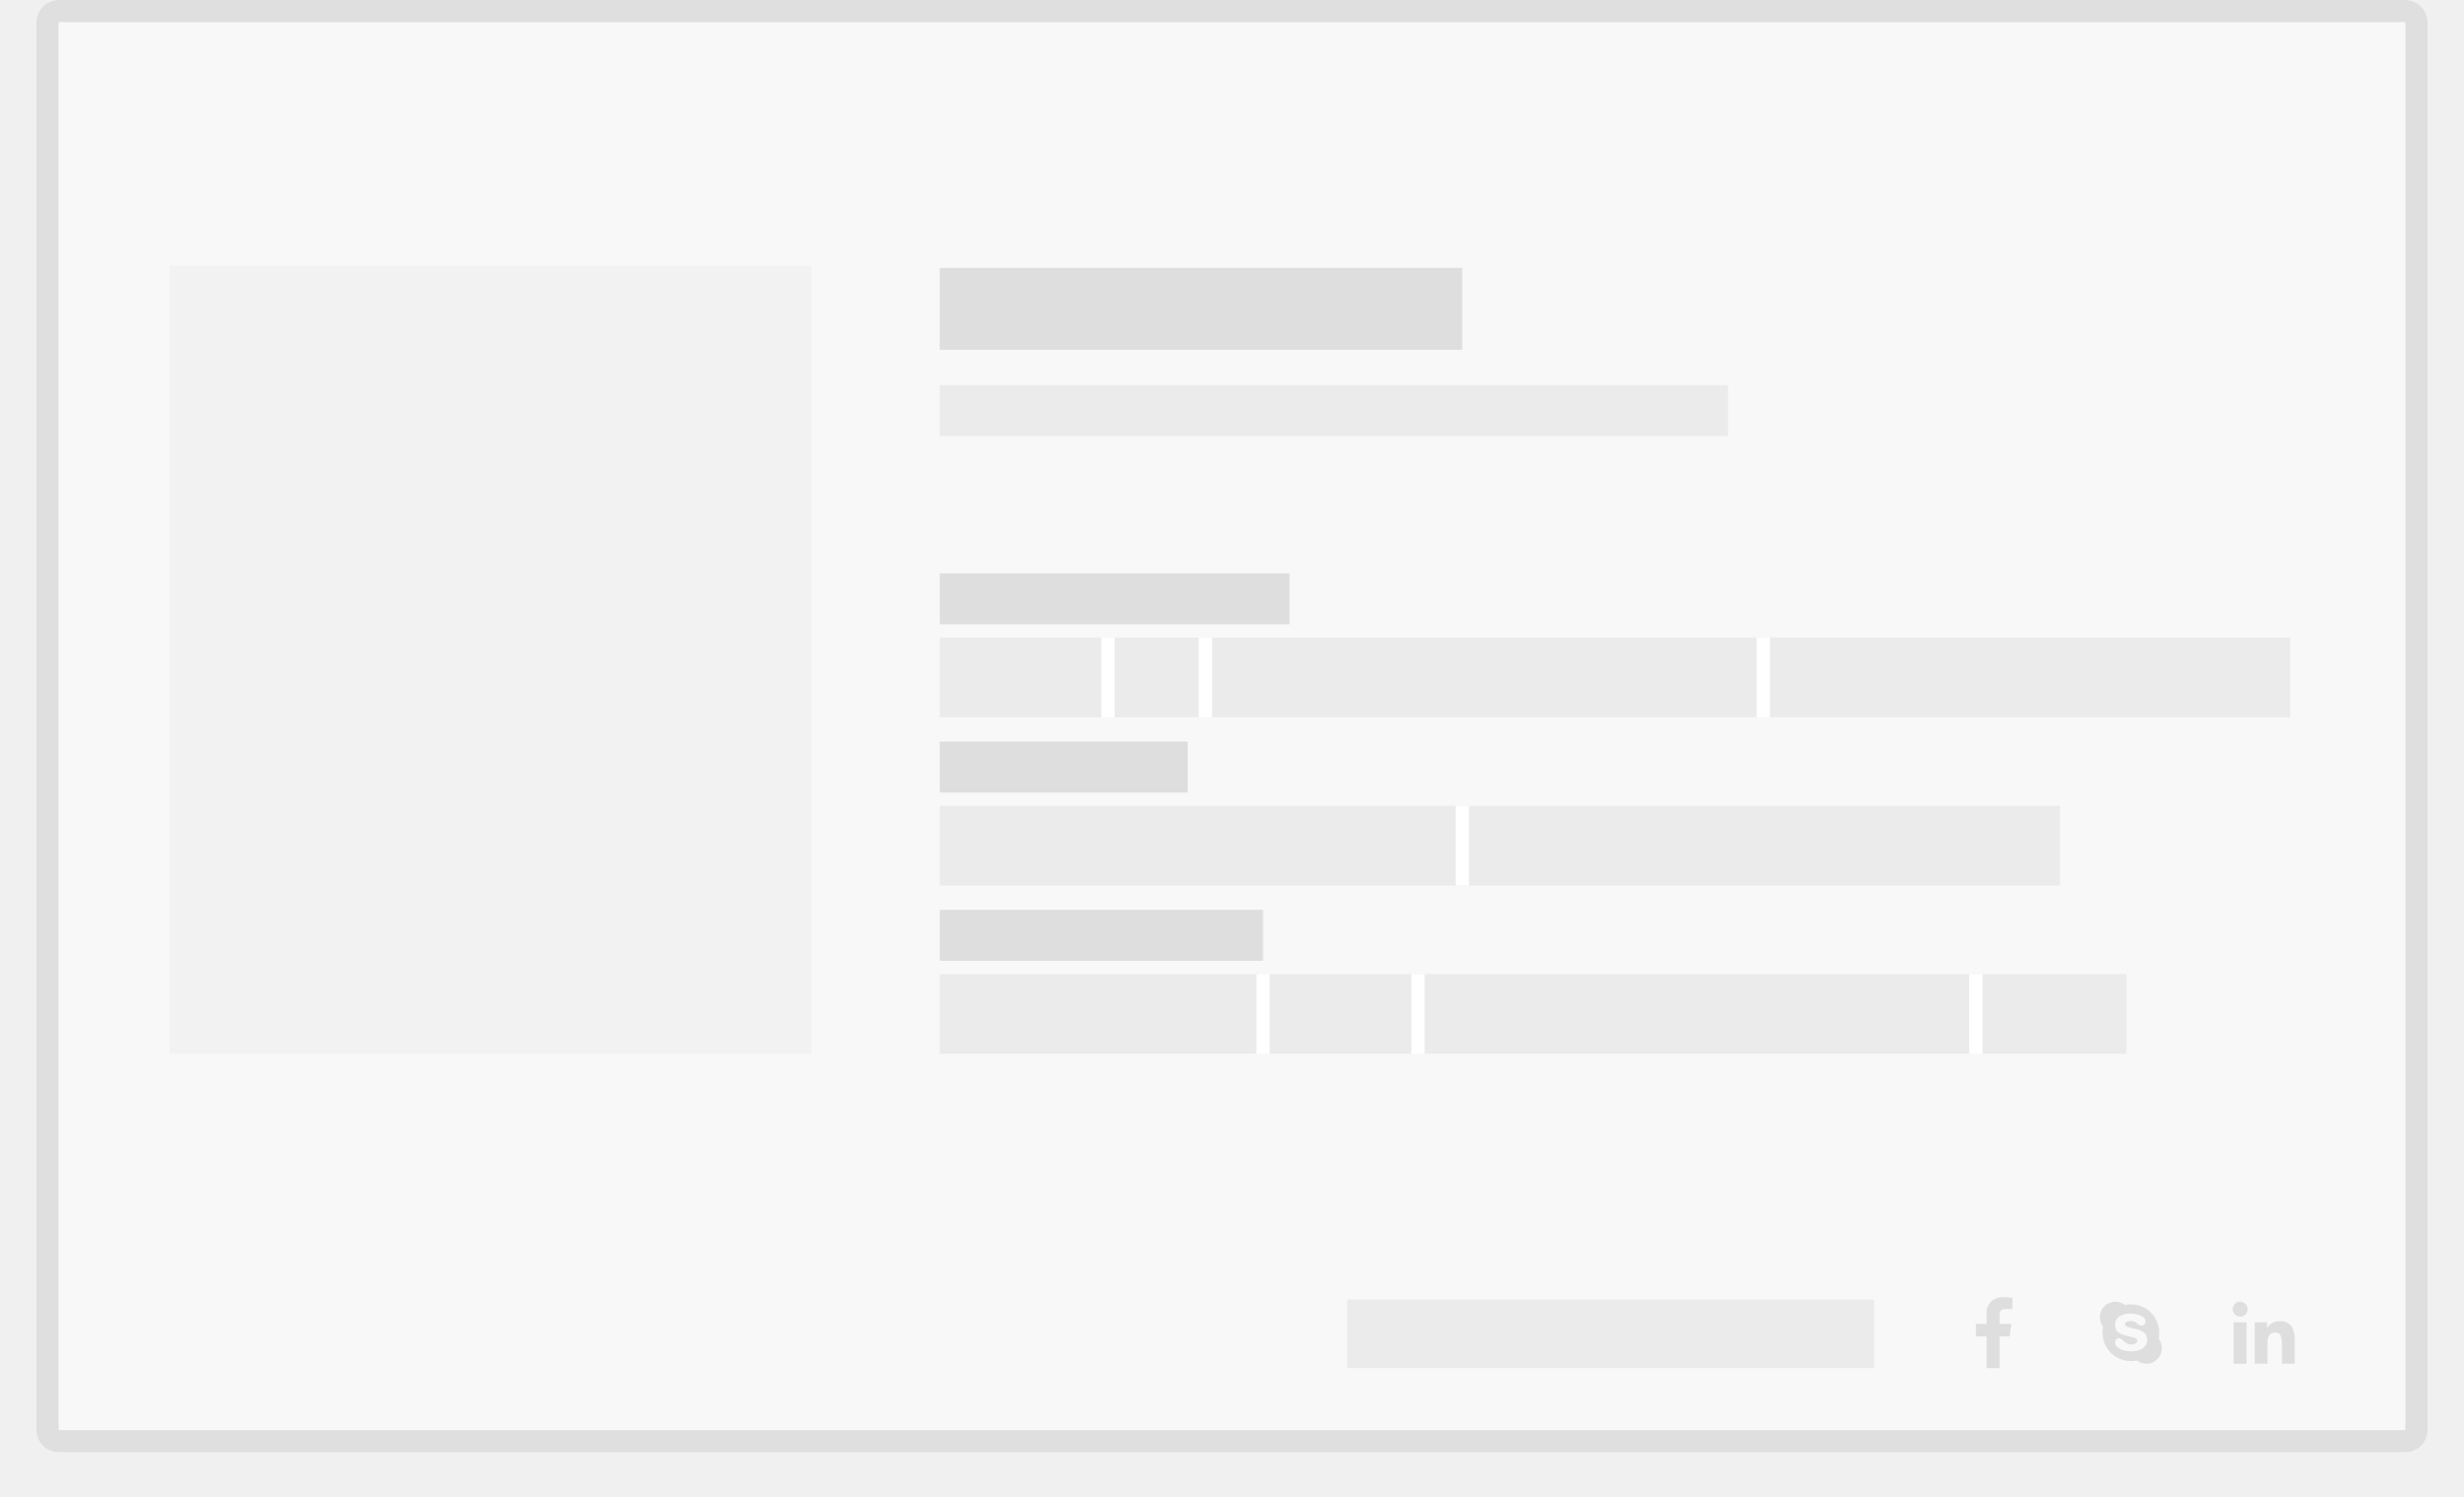
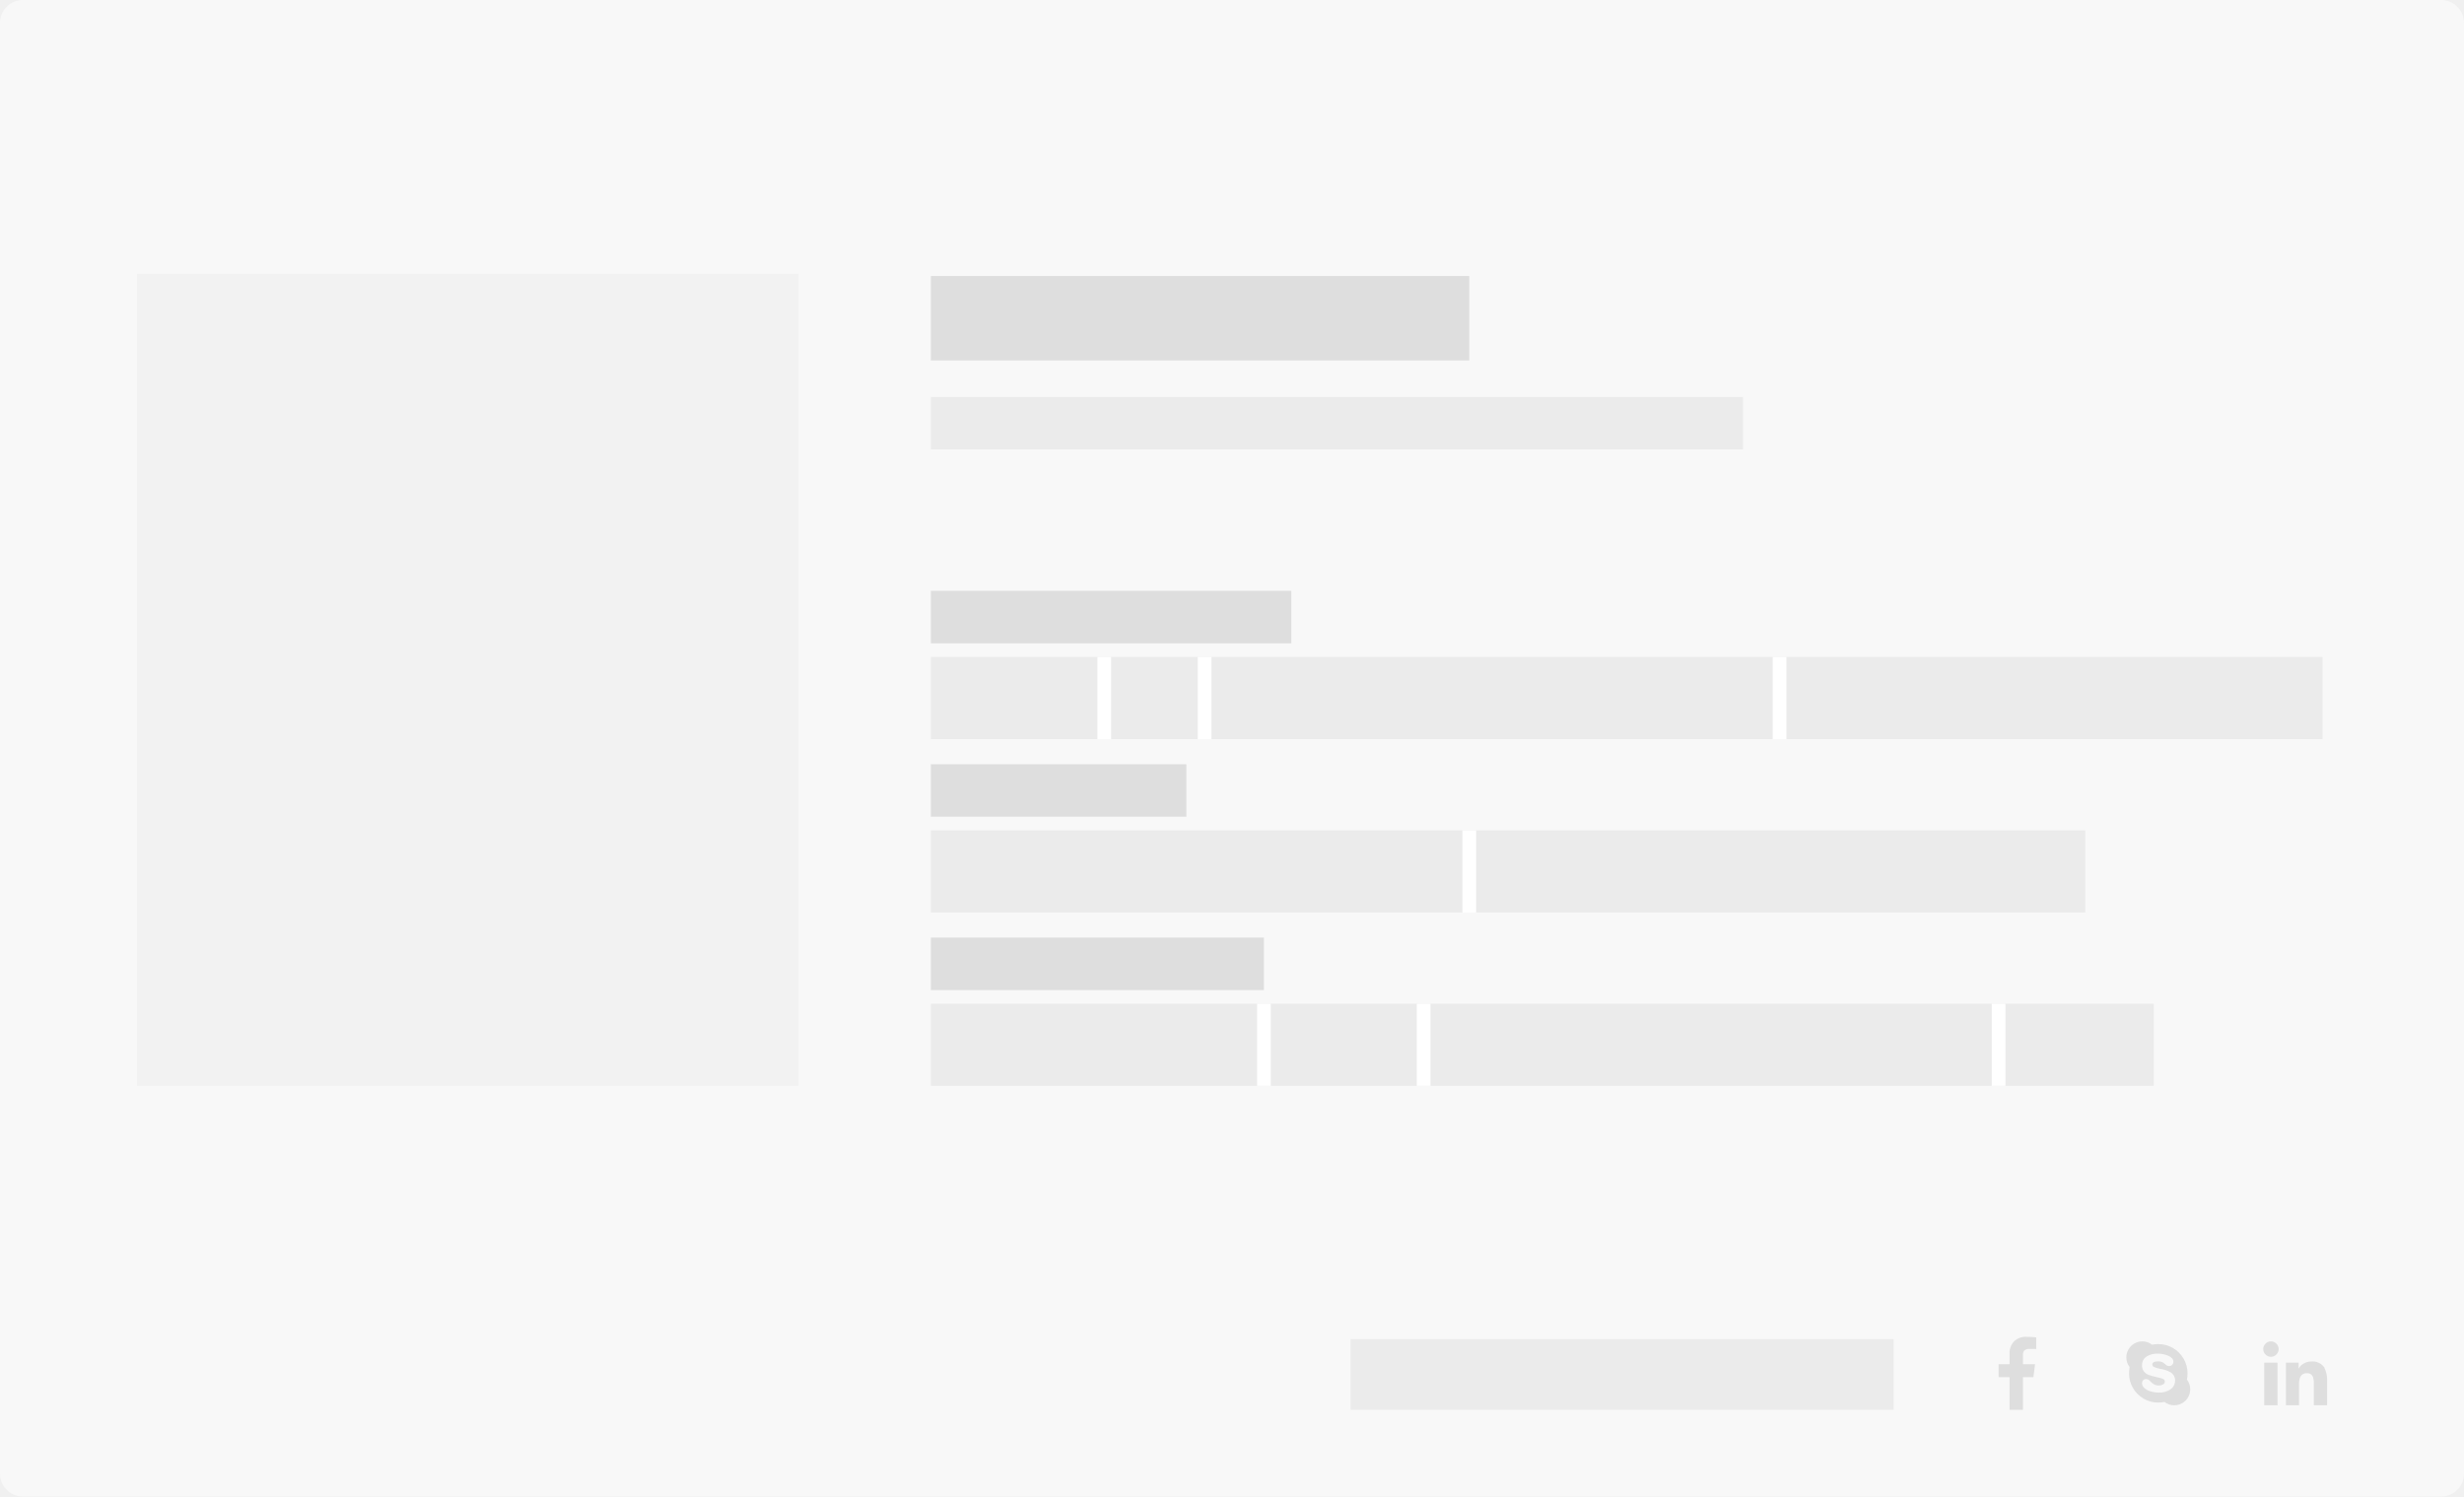
- <svg xmlns="http://www.w3.org/2000/svg" width="540" height="328" viewBox="0 0 540 338">
+ <svg xmlns="http://www.w3.org/2000/svg" width="540" height="328" viewBox="0 0 540 328">
  <g id="card" transform="translate(302 -30)">
-     <g id="bg-card" transform="translate(-302 30)" fill="#f8f8f8" stroke="#ddd" stroke-width="5" opacity="0.9">
+     <g id="bg-card" transform="translate(-302 30)" fill="#f8f8f8">
      <rect width="540" height="328" rx="5" stroke="none" />
      <rect x="2.5" y="2.5" width="535" height="323" rx="2.5" fill="none" />
    </g>
    <g id="contact" transform="translate(-897 -430)">
      <g id="icon-social" transform="translate(0 -7)">
        <path id="Path_3" data-name="Path 3" d="M2.406,2H5.344V-5.156H7.625L8-8H5.344V-9.969a1.6,1.6,0,0,1,.25-1,1.451,1.451,0,0,1,1.156-.375h1.5v-2.531A15.478,15.478,0,0,0,6.063-14a3.622,3.622,0,0,0-2.656.984,3.705,3.705,0,0,0-1,2.766V-8H0v2.844H2.406Z" transform="translate(1033 774)" fill="#dedede" />
        <path id="Path_2" data-name="Path 2" d="M13.281-4.625A3.4,3.4,0,0,1,14-2.5a3.443,3.443,0,0,1-.469,1.75A3.438,3.438,0,0,1,12.25.531,3.443,3.443,0,0,1,10.5,1,3.4,3.4,0,0,1,8.375.281,7.672,7.672,0,0,1,7,.406,6.259,6.259,0,0,1,3.781-.453,6.4,6.4,0,0,1,1.453-2.781,6.259,6.259,0,0,1,.594-6,8.03,8.03,0,0,1,.719-7.375,3.4,3.4,0,0,1,0-9.5a3.443,3.443,0,0,1,.469-1.75A3.438,3.438,0,0,1,1.75-12.531,3.443,3.443,0,0,1,3.5-13a3.4,3.4,0,0,1,2.125.719A7.672,7.672,0,0,1,7-12.406a6.259,6.259,0,0,1,3.219.859,6.4,6.4,0,0,1,2.328,2.328A6.259,6.259,0,0,1,13.406-6,8.03,8.03,0,0,1,13.281-4.625ZM7.188-1.781a4.288,4.288,0,0,0,2.406-.656,2.342,2.342,0,0,0,1.094-2.031A2.01,2.01,0,0,0,9.75-6.187a5.792,5.792,0,0,0-1.906-.719L7.344-7a10.179,10.179,0,0,1-1.25-.375.6.6,0,0,1-.406-.562q0-.688,1.313-.687a2.215,2.215,0,0,1,.938.188,4.421,4.421,0,0,1,.563.406,1.125,1.125,0,0,0,.375.313.93.93,0,0,0,.469.125.922.922,0,0,0,.7-.281,1,1,0,0,0,.266-.719q0-.75-1.094-1.25a5.725,5.725,0,0,0-2.391-.469,4.39,4.39,0,0,0-2.3.563A2.193,2.193,0,0,0,3.438-7.781a2.142,2.142,0,0,0,.438,1.406A2.322,2.322,0,0,0,5-5.625a11.589,11.589,0,0,0,1.594.438l.625.156a3.205,3.205,0,0,1,.875.281.6.6,0,0,1,.344.563.7.7,0,0,1-.375.609,1.836,1.836,0,0,1-.984.234A2.055,2.055,0,0,1,6-3.625a3.394,3.394,0,0,1-.687-.562,2.283,2.283,0,0,0-.437-.406.986.986,0,0,0-.531-.156.849.849,0,0,0-.672.266.978.978,0,0,0-.234.672,1.4,1.4,0,0,0,.5,1.031,3.44,3.44,0,0,0,1.375.734A6.424,6.424,0,0,0,7.188-1.781Z" transform="translate(1061 774)" fill="#dedede" />
        <path id="Path_1" data-name="Path 1" d="M3.125,1V-8.344H.219V1ZM1.688-9.625a1.622,1.622,0,0,0,1.188-.5,1.622,1.622,0,0,0,.5-1.187,1.622,1.622,0,0,0-.5-1.187A1.622,1.622,0,0,0,1.688-13,1.622,1.622,0,0,0,.5-12.5,1.622,1.622,0,0,0,0-11.312a1.622,1.622,0,0,0,.5,1.188A1.622,1.622,0,0,0,1.688-9.625ZM14,1V-4.125a6.32,6.32,0,0,0-.625-3.187,3.1,3.1,0,0,0-2.844-1.281,3.081,3.081,0,0,0-1.75.5,2.5,2.5,0,0,0-1,1.031H7.75V-8.344H4.969V1H7.844V-3.625a3.488,3.488,0,0,1,.313-1.656,1.464,1.464,0,0,1,1.406-.75,1.315,1.315,0,0,1,1.344.844,5.048,5.048,0,0,1,.188,1.625V1Z" transform="translate(1091 774)" fill="#dedede" />
      </g>
      <rect id="top" width="119" height="15.5" transform="translate(891 753.5)" fill="#ebebeb" />
    </g>
    <g id="info" transform="translate(-992 -351)">
      <g id="fakeinput">
        <g id="Group" transform="translate(174 20)">
          <rect id="top-2" data-name="top" width="79" height="11.5" transform="translate(720 490.5)" fill="#dedede" />
          <rect id="bot" width="305" height="18" transform="translate(720 505)" fill="#ebebeb" />
          <g id="line">
            <line id="Line_1" data-name="Line 1" y2="18" transform="translate(758 505)" fill="none" stroke="#fff" stroke-width="3" />
            <line id="Line_2" data-name="Line 2" y2="18" transform="translate(780 505)" fill="none" stroke="#fff" stroke-width="3" />
            <line id="Line_3" data-name="Line 3" y2="18" transform="translate(906 505)" fill="none" stroke="#fff" stroke-width="3" />
          </g>
        </g>
        <g id="Group-2" data-name="Group" transform="translate(174 58)">
          <rect id="top-3" data-name="top" width="56" height="11.5" transform="translate(720 490.5)" fill="#dedede" />
          <rect id="bot-2" data-name="bot" width="253" height="18" transform="translate(720 505)" fill="#ebebeb" />
          <g id="line-2" data-name="line">
            <line id="Line_1-2" data-name="Line 1" y2="18" transform="translate(838 505)" fill="none" stroke="#fff" stroke-width="3" />
          </g>
        </g>
        <g id="Group-3" data-name="Group" transform="translate(174 96)">
          <rect id="top-4" data-name="top" width="73" height="11.5" transform="translate(720 490.5)" fill="#dedede" />
          <rect id="bot-3" data-name="bot" width="268" height="18" transform="translate(720 505)" fill="#ebebeb" />
          <g id="line-3" data-name="line" transform="translate(48)">
            <line id="Line_1-3" data-name="Line 1" y2="18" transform="translate(745 505)" fill="none" stroke="#fff" stroke-width="3" />
            <line id="Line_2-2" data-name="Line 2" y2="18" transform="translate(780 505)" fill="none" stroke="#fff" stroke-width="3" />
            <line id="Line_3-2" data-name="Line 3" y2="18" transform="translate(906 505)" fill="none" stroke="#fff" stroke-width="3" />
          </g>
        </g>
      </g>
      <g id="name" transform="translate(0 8)">
        <rect id="top-5" data-name="top" width="118" height="18.5" transform="translate(894 433.5)" fill="#dedede" />
        <rect id="bot-4" data-name="bot" width="178" height="11.5" transform="translate(894 460)" fill="#ebebeb" />
      </g>
    </g>
    <g id="img" transform="translate(-992 -351)">
      <rect id="Rectangle_13" data-name="Rectangle 13" width="145" height="178" transform="translate(720 441)" fill="#f2f2f2" />
    </g>
  </g>
</svg>
